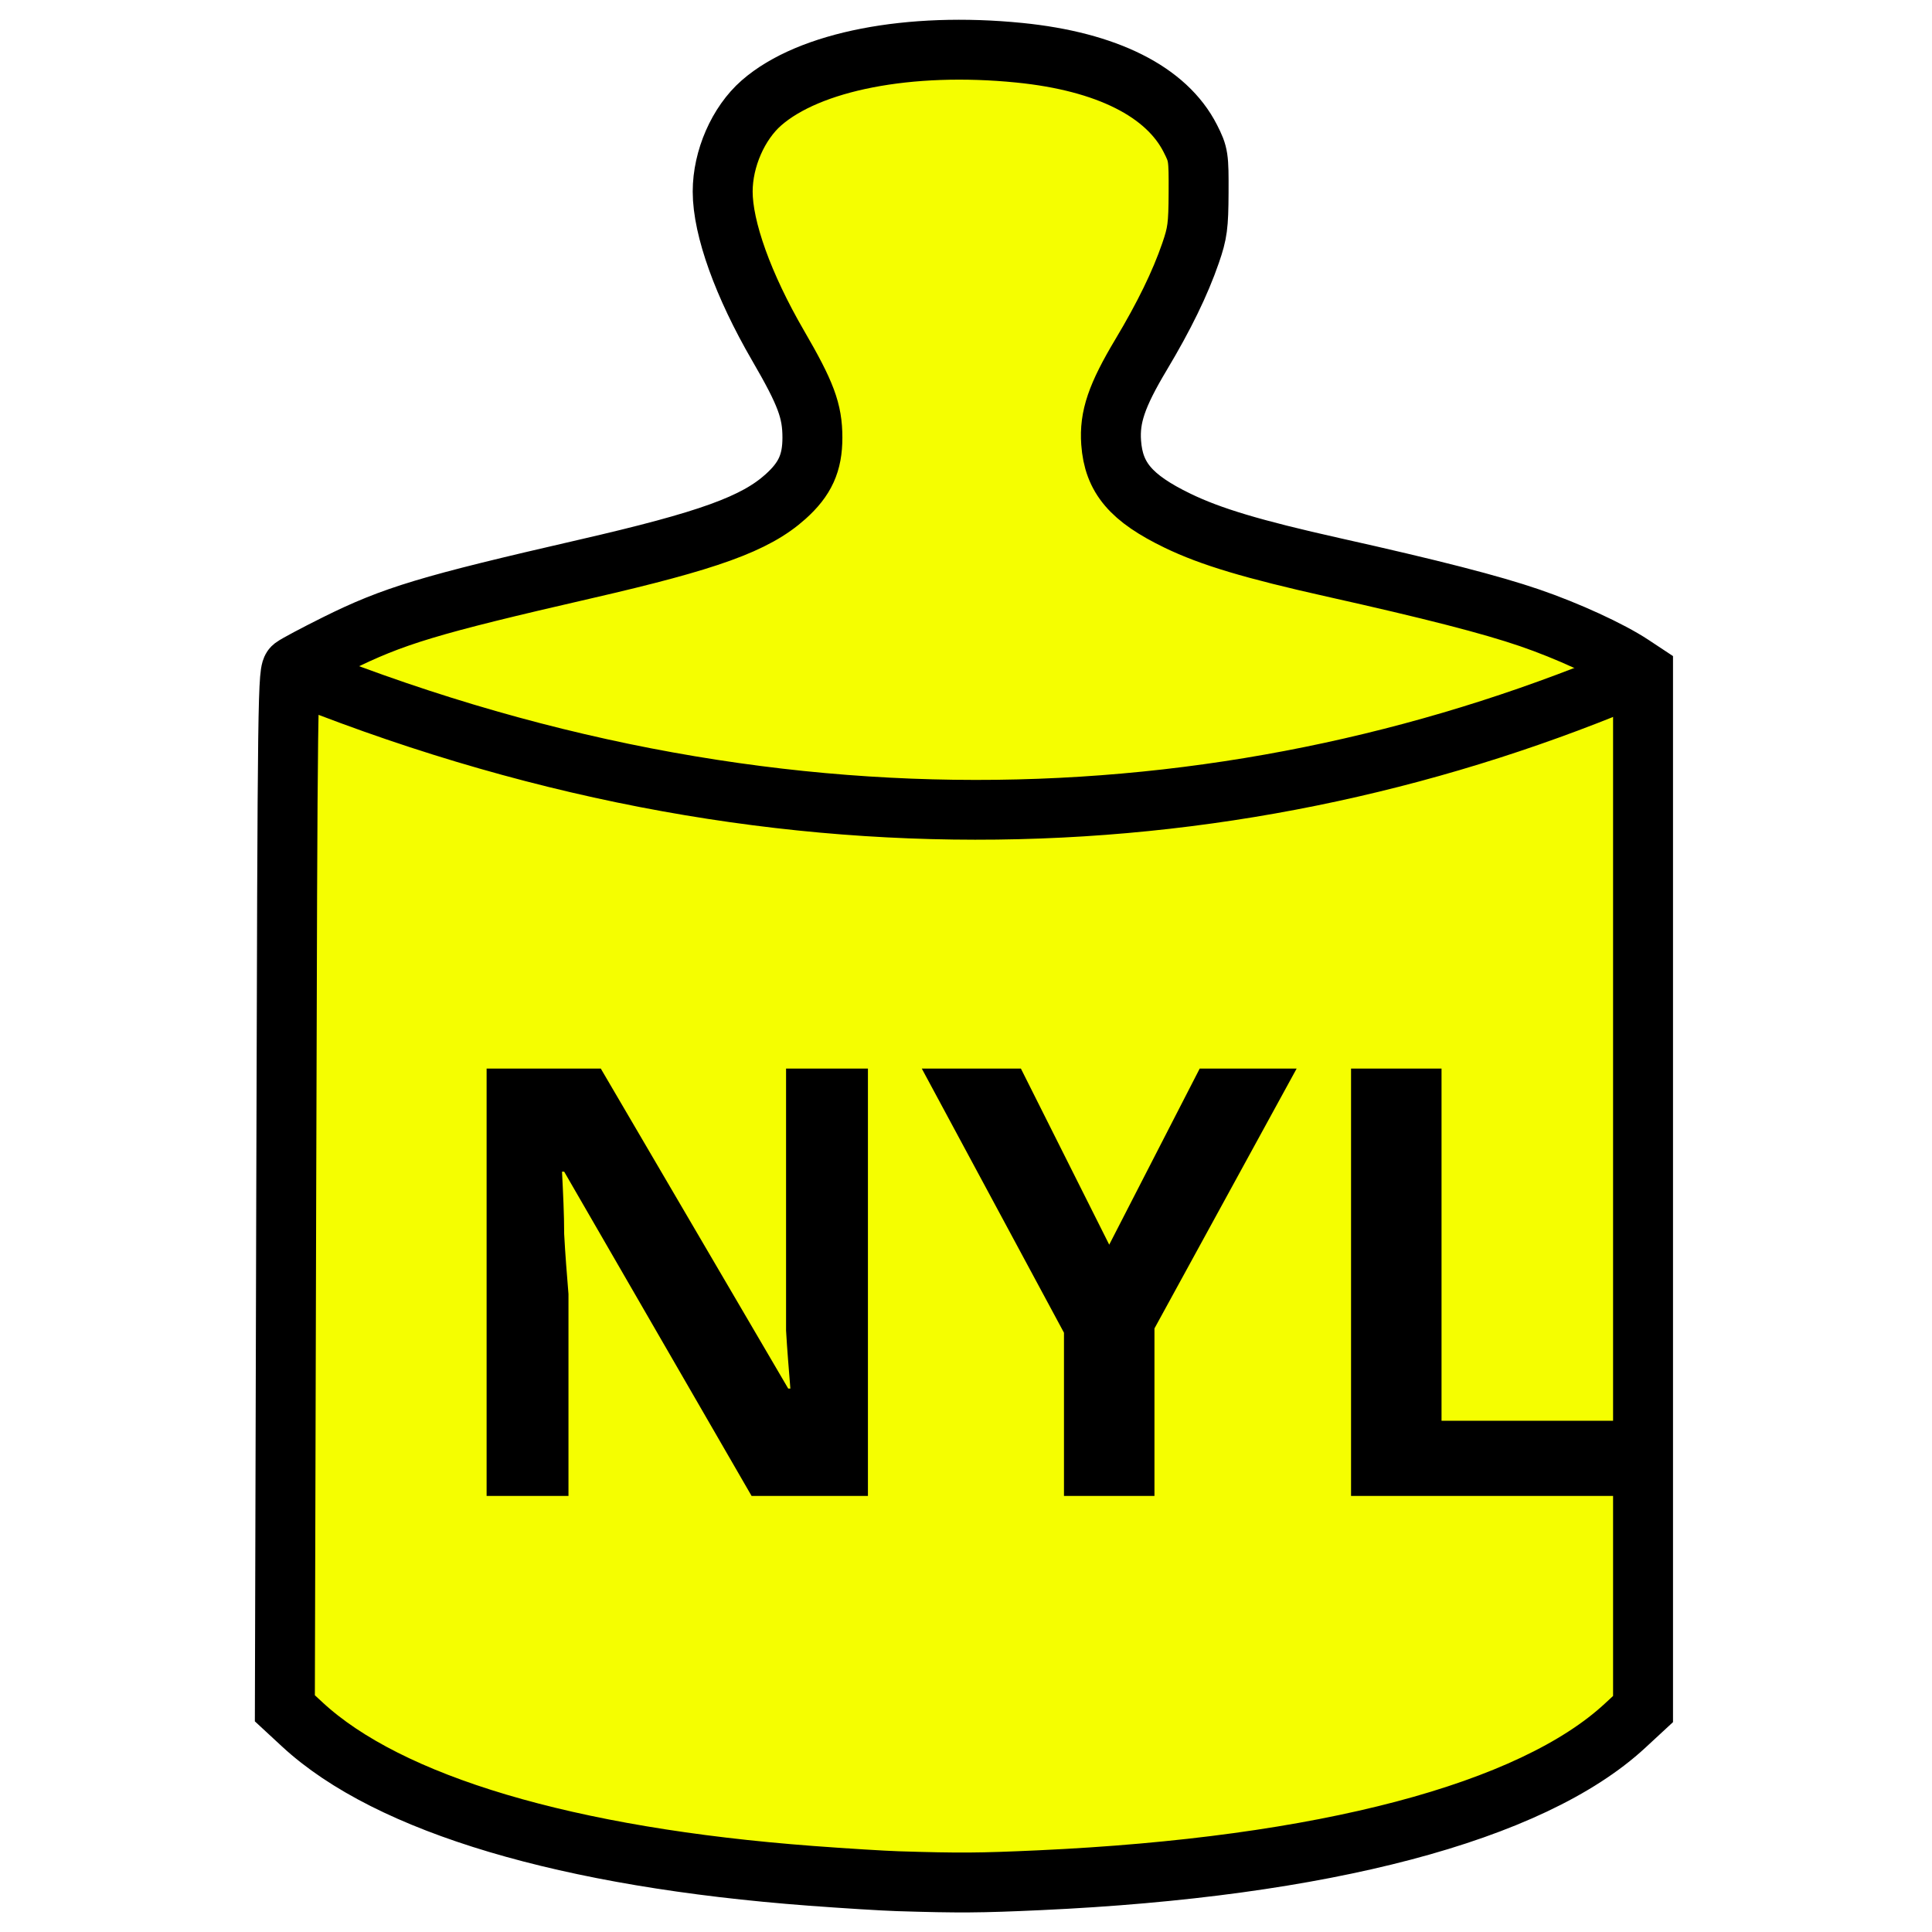
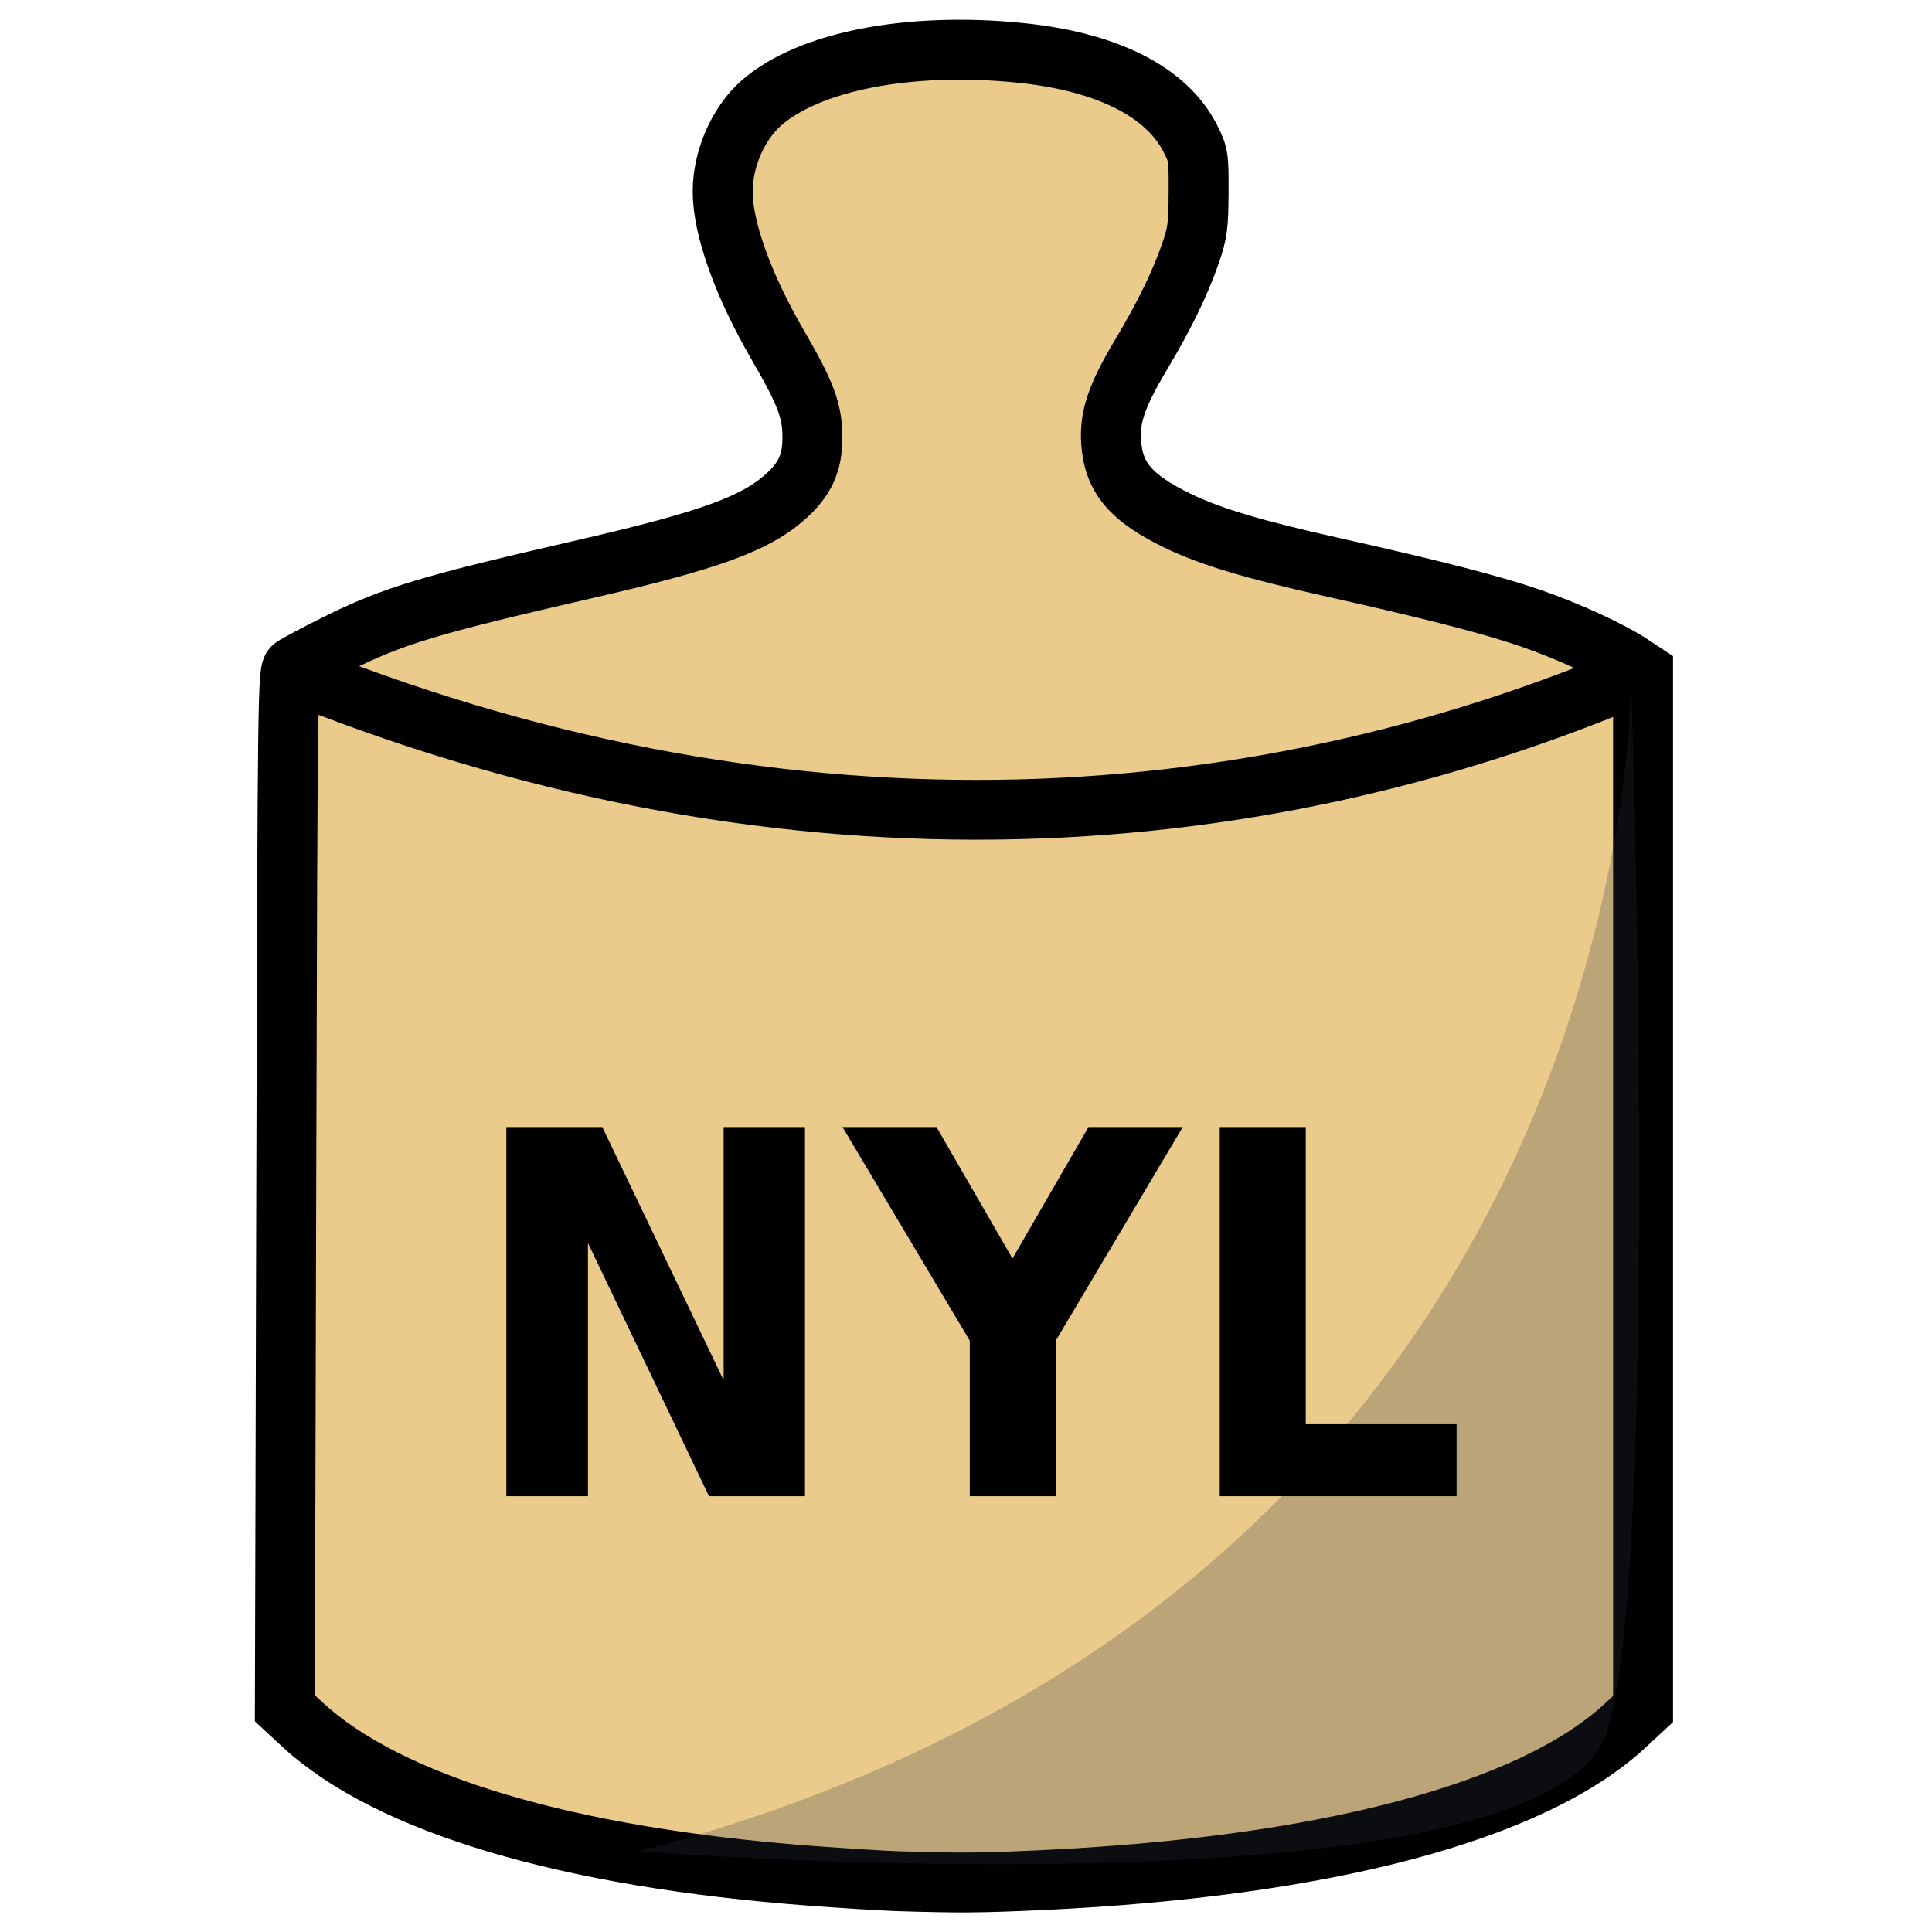
- <svg xmlns="http://www.w3.org/2000/svg" width="64.5mm" height="64.5mm" viewBox="0 0 64.5 64.5">
-   <g transform="translate(-51.41246,-30.277)">
-     <g transform="matrix(4.311373,0,0,4.301027,-174.3522,-101.8033)" style="stroke-width:0.464;stroke-miterlimit:4;stroke-dasharray:none">
-       <g transform="matrix(1.067664,0,0,1.06689,-4.594599,-2.39692)" style="stroke-width:0.435">
-         <path style="fill:#f5fe00;fill-opacity:1;fill-rule:evenodd;stroke:#000000;stroke-width:7.083;stroke-linecap:square;stroke-miterlimit:4;stroke-dasharray:none;stroke-dashoffset:1.701;paint-order:fill markers stroke;stop-color:#000000" d="m 122.149,227.71 c -1.693,-0.053 -6.311,-0.338 -10.261,-0.635 -28.776,-2.16 -49.905,-8.451 -60.108,-17.898 l -2.068,-1.915 0.163,-61.324 c 0.159,-59.884 0.178,-61.336 0.817,-61.829 0.36,-0.277 2.655,-1.5 5.101,-2.716 6.75,-3.358 10.928,-4.618 29.416,-8.871 14.595,-3.358 20.098,-5.349 23.676,-8.566 2.311,-2.077 3.174,-3.976 3.174,-6.976 0,-3.16 -0.765,-5.212 -4.058,-10.885 -4.123,-7.104 -6.546,-13.845 -6.546,-18.215 0,-3.885 1.835,-8.083 4.585,-10.489 5.646,-4.939 17.47,-7.237 30.501,-5.927 10.297,1.035 17.372,4.59 20.184,10.141 0.954,1.883 0.996,2.16 0.975,6.415 -0.019,3.914 -0.133,4.769 -0.951,7.139 -1.233,3.573 -3.112,7.434 -5.843,12.004 -2.89,4.836 -3.756,7.382 -3.54,10.406 0.297,4.158 2.348,6.571 7.846,9.236 3.914,1.897 8.903,3.392 18.415,5.52 11.647,2.605 18.61,4.396 23.187,5.964 4.467,1.53 9.508,3.847 12.096,5.56 l 1.316,0.871 v 61.315 61.315 l -2.138,1.98 c -11.055,10.238 -35.636,16.728 -69.179,18.265 -7.119,0.326 -9.455,0.342 -16.76,0.115 z" transform="matrix(0.0613687,0,0,0.06151632,52.36491,30.70903)" />
-         <path style="fill:none;stroke:#000000;stroke-width:0.435;stroke-linecap:butt;stroke-linejoin:miter;stroke-miterlimit:4;stroke-dasharray:none;stroke-opacity:1;paint-order:fill markers stroke" d="m 55.395,35.892 c 3.551,1.461 6.98,1.274 9.871,0.029" />
-         <text style="font-weight:600;font-size:4.361px;line-height:1.25;font-family:'Segoe UI';-inkscape-font-specification:'Segoe UI Semi-Bold';letter-spacing:0px;stroke-width:0.025" x="56.488" y="41.916">NYL</text>
-       </g>
-     </g>
-   </g>
+ <svg xmlns="http://www.w3.org/2000/svg" width="64.5mm" height="64.5mm" viewBox="0 0 64.5 64.5" version="1.1" id="svg3">
+   <defs id="defs3" />
+   <path style="stroke-width:7.083;stroke-miterlimit:4;stroke-dasharray:none;fill:#ebcb8b;fill-opacity:1;fill-rule:evenodd;stroke:#000000;stroke-linecap:square;stroke-dashoffset:1.701;paint-order:fill markers stroke;stop-color:#000000" d="m 122.149,227.71 c -1.693,-0.053 -6.311,-0.338 -10.261,-0.635 -28.776,-2.16 -49.905,-8.451 -60.108,-17.898 l -2.068,-1.915 0.163,-61.324 c 0.159,-59.884 0.178,-61.336 0.817,-61.829 0.36,-0.277 2.655,-1.5 5.101,-2.716 6.75,-3.358 10.928,-4.618 29.416,-8.871 14.595,-3.358 20.098,-5.349 23.676,-8.566 2.311,-2.077 3.174,-3.976 3.174,-6.976 0,-3.16 -0.765,-5.212 -4.058,-10.885 -4.123,-7.104 -6.546,-13.845 -6.546,-18.215 0,-3.885 1.835,-8.083 4.585,-10.489 5.646,-4.939 17.47,-7.237 30.501,-5.927 10.297,1.035 17.372,4.59 20.184,10.141 0.954,1.883 0.996,2.16 0.975,6.415 -0.019,3.914 -0.133,4.769 -0.951,7.139 -1.233,3.573 -3.112,7.434 -5.843,12.004 -2.89,4.836 -3.756,7.382 -3.54,10.406 0.297,4.158 2.348,6.571 7.846,9.236 3.914,1.897 8.903,3.392 18.415,5.52 11.647,2.605 18.61,4.396 23.187,5.964 4.467,1.53 9.508,3.847 12.096,5.56 l 1.316,0.871 v 61.315 61.315 l -2.138,1.98 c -11.055,10.238 -35.636,16.728 -69.179,18.265 -7.119,0.326 -9.455,0.342 -16.76,0.115 z" transform="matrix(0.2824861,0,0,0.2822814,-4.532911,-1.474308)" id="path1" />
+   <path style="stroke-width:0.435;stroke-miterlimit:4;stroke-dasharray:none;fill:none;stroke:#000000;stroke-linecap:butt;stroke-linejoin:miter;stroke-opacity:1;paint-order:fill markers stroke" d="m 55.395,35.892 c 3.551,1.461 6.98,1.274 9.871,0.029" id="path2" transform="matrix(4.603097,0,0,4.588724,-245.5737,-142.3896)" />
+   <path style="fill:#2e3440;fill-opacity:0.252;stroke:none;stroke-width:2;stroke-linecap:round;stroke-linejoin:round;stroke-miterlimit:20.3;paint-order:markers fill stroke" d="m 21.33,61.806 c 33.415,-8.736 33.124,-39.093 33.124,-39.093 0,0 0.987,29.423 -0.801,35.089 -2.01,6.371 -32.323,4.004 -32.323,4.004 z" id="path3" />
+   <path d="m 57.022,39.23 h 0.696 l 0.88,1.842 v -1.842 h 0.59 v 2.686 h -0.696 L 57.614,40.074 v 1.842 h -0.592 z m 2.438,0 h 0.682 l 0.551,0.957 0.551,-0.957 h 0.684 l -0.921,1.554 v 1.132 h -0.624 v -1.132 z m 2.736,0 h 0.624 v 2.162 h 1.094 v 0.524 h -1.718 z" id="text2" style="font-weight:bold;font-stretch:semi-condensed;font-size:3.684px;line-height:1.25;font-family:'DejaVu Sans';-inkscape-font-specification:'DejaVu Sans Bold Semi-Condensed';letter-spacing:0px;stroke-width:0.025" transform="matrix(4.603097,0,0,4.588724,-245.5737,-142.3896)" aria-label="NYL" />
</svg>
